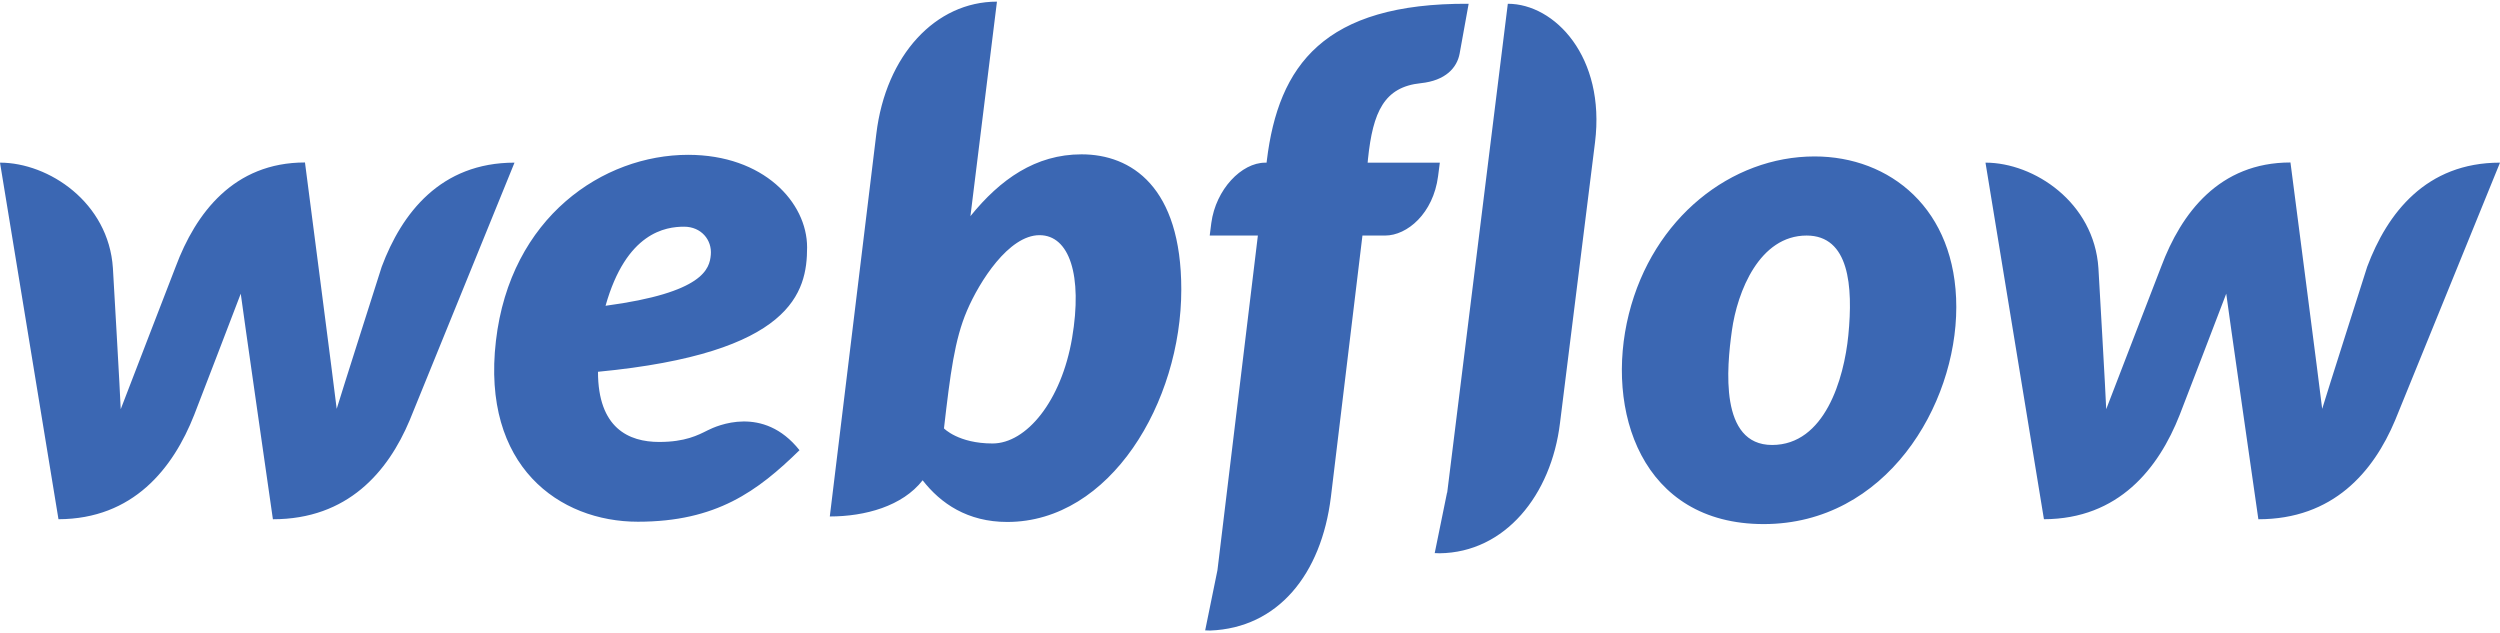
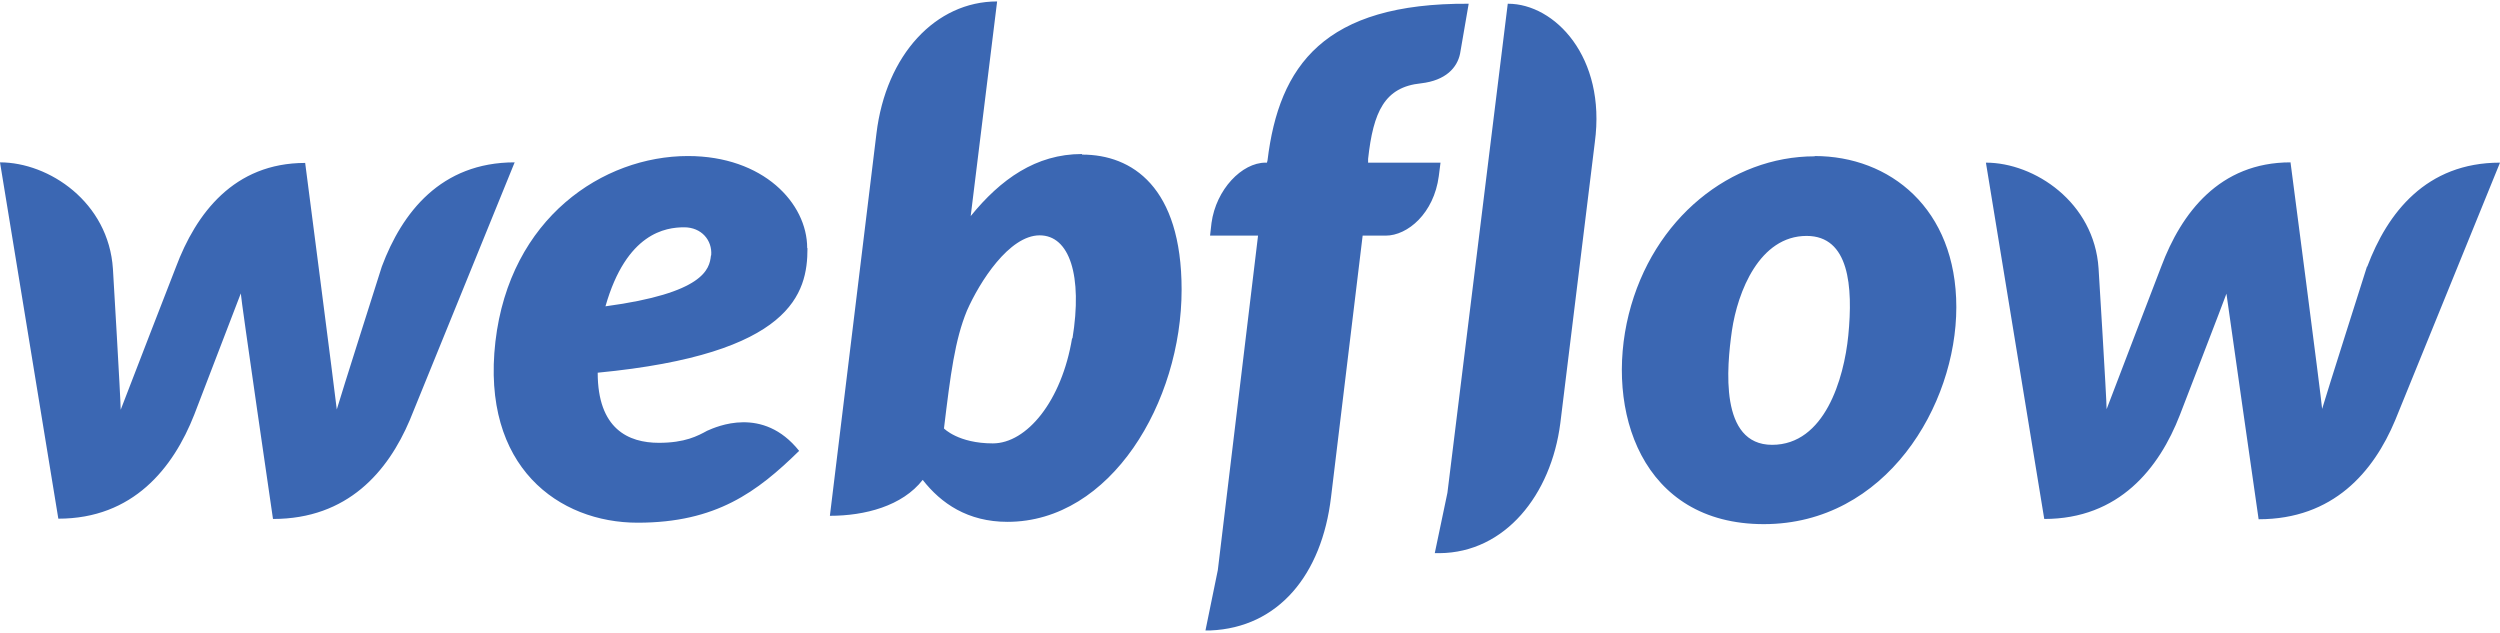
- <svg xmlns="http://www.w3.org/2000/svg" width="87px" height="22px" viewBox="0 0 87 22" version="1.1">
-   <defs />
-   <g id="Page-1" stroke="none" stroke-width="1" fill="none" fill-rule="evenodd">
-     <g id="webflow--blue" fill="#3B67B3">
-       <path d="M52.472,0.131 L50.362,17.147 L50.357,17.144 L49.928,19.248 C49.985,19.252 50.043,19.253 50.101,19.254 L50.101,19.254 C52.372,19.226 53.984,17.233 54.288,14.719 L55.507,4.952 C55.876,1.977 54.102,0.131 52.472,0.131 L52.472,0.131 Z M82.378,9.285 C82.378,9.285 80.924,13.845 80.812,14.228 C80.772,13.845 79.708,5.654 79.708,5.654 C77.231,5.654 75.907,7.414 75.208,9.283 C75.208,9.283 73.44,13.857 73.296,14.24 C73.288,13.881 73.025,9.33 73.025,9.33 C72.875,7.043 70.786,5.66 69.095,5.66 L71.129,18.069 C73.728,18.061 75.119,16.304 75.853,14.438 C75.853,14.438 77.409,10.403 77.473,10.22 C77.489,10.395 78.591,18.07 78.591,18.07 C81.192,18.07 82.595,16.425 83.35,14.626 L87,5.66 C84.429,5.66 83.077,7.415 82.378,9.285 L82.378,9.285 Z M64.322,11.667 C64.172,13.188 63.501,15.485 61.669,15.485 C59.829,15.485 60.091,12.789 60.269,11.51 C60.459,10.139 61.231,8.197 62.87,8.197 C64.351,8.197 64.491,9.951 64.322,11.667 L64.322,11.667 Z M63.148,5.444 C60.252,5.444 57.523,7.575 56.684,10.928 C55.846,14.28 57.119,18.238 61.376,18.238 C65.633,18.238 68.079,14.113 68.079,10.687 C68.079,7.26 65.762,5.444 63.148,5.444 L63.148,5.444 Z M50.106,5.66 L47.594,5.66 L47.606,5.529 C47.777,3.888 48.171,3.027 49.442,2.895 C50.311,2.805 50.704,2.354 50.795,1.866 C50.867,1.483 51.109,0.131 51.109,0.131 C46.069,0.102 44.489,2.277 44.086,5.584 L44.077,5.66 L44.027,5.661 C43.208,5.661 42.31,6.587 42.153,7.764 L42.098,8.197 L43.774,8.197 L42.367,19.844 L41.94,21.937 C41.997,21.941 42.055,21.943 42.113,21.943 C44.466,21.854 45.981,19.998 46.315,17.296 L47.413,8.197 L48.201,8.197 C48.972,8.198 49.878,7.425 50.045,6.133 L50.106,5.66 L50.106,5.66 Z M37.308,11.767 C36.936,13.957 35.719,15.433 34.54,15.433 C33.352,15.433 32.85,14.908 32.85,14.908 C33.072,12.994 33.219,11.82 33.652,10.809 C34.084,9.798 35.105,8.184 36.175,8.184 C37.214,8.184 37.68,9.579 37.308,11.767 L37.308,11.767 Z M37.638,5.371 C36.039,5.371 34.807,6.24 33.77,7.523 L33.772,7.514 L34.694,0.057 C32.565,0.057 30.826,1.91 30.496,4.659 L28.877,17.973 C30.105,17.973 31.405,17.616 32.108,16.714 C32.736,17.521 33.67,18.164 35.053,18.164 C38.642,18.164 41.109,13.992 41.109,10.075 C41.109,6.501 39.37,5.371 37.638,5.371 L37.638,5.371 Z M13.283,9.285 C13.283,9.285 11.829,13.845 11.717,14.228 C11.677,13.845 10.613,5.654 10.613,5.654 C8.136,5.654 6.811,7.414 6.113,9.283 C6.113,9.283 4.345,13.857 4.201,14.24 C4.193,13.881 3.929,9.33 3.929,9.33 C3.78,7.043 1.692,5.66 1.77635684e-15,5.66 L2.035,18.069 C4.633,18.061 6.024,16.304 6.758,14.438 C6.758,14.438 8.314,10.403 8.378,10.22 C8.394,10.395 9.497,18.07 9.497,18.07 C12.097,18.07 13.5,16.425 14.256,14.626 L17.905,5.66 C15.334,5.66 13.982,7.415 13.283,9.285 L13.283,9.285 Z M24.736,8.868 C24.692,9.35 24.495,10.183 21.073,10.641 C21.795,8.079 23.171,7.889 23.807,7.889 C24.403,7.889 24.783,8.351 24.736,8.868 L24.736,8.868 Z M28.087,8.607 C28.087,7.044 26.572,5.388 23.946,5.388 C20.995,5.388 17.758,7.548 17.258,11.864 C16.752,16.228 19.469,18.156 22.198,18.156 C24.928,18.156 26.365,17.093 27.823,15.667 C26.563,14.081 24.939,14.819 24.631,14.973 C24.291,15.144 23.846,15.38 22.94,15.38 C21.882,15.38 20.81,14.901 20.81,12.938 C27.571,12.29 28.087,10.17 28.087,8.607 L28.087,8.607 Z" id="Fill-4" />
+ <svg xmlns="http://www.w3.org/2000/svg" width="87" height="22">
+   <g fill="none">
+     <g fill="#3B67B3">
+       <path d="M52.47.13l-2.1 17.02-.44 2.1c.06 0 .1 0 .17 0 2.27-.02 3.88-2.02 4.2-4.53l1.2-9.77C55.9 1.98 54.1.13 52.48.13zm29.9 9.15s-1.45 4.56-1.56 4.95c-.03-.4-1.1-8.58-1.1-8.58-2.47 0-3.8 1.76-4.5 3.63 0 0-1.76 4.58-1.9 4.96 0-.36-.28-4.9-.28-4.9-.15-2.3-2.23-3.68-3.92-3.68l2.03 12.4c2.6 0 4-1.76 4.72-3.62 0 0 1.56-4.04 1.62-4.22.02.18 1.12 7.85 1.12 7.85 2.6 0 4-1.65 4.75-3.44L87 5.66c-2.57 0-3.92 1.75-4.62 3.62zm-18.05 2.4c-.15 1.5-.82 3.8-2.65 3.8-1.84 0-1.58-2.7-1.4-3.97.2-1.36.96-3.3 2.6-3.3 1.48 0 1.62 1.75 1.45 3.47zm-1.17-6.24c-2.9 0-5.63 2.14-6.47 5.5-.83 3.34.44 7.3 4.7 7.3 4.25 0 6.7-4.13 6.7-7.55 0-3.44-2.32-5.26-4.93-5.26zm-13.04.22h-2.5v-.13c.18-1.64.57-2.5 1.84-2.63.87-.1 1.26-.55 1.36-1.03.07-.4.3-1.74.3-1.74-5.03-.03-6.6 2.15-7 5.45l-.02.08h-.05c-.82 0-1.72.93-1.88 2.1l-.05.44h1.67l-1.4 11.64-.43 2.1c.06 0 .12 0 .17 0 2.37-.1 3.88-1.94 4.2-4.64l1.1-9.1h.8c.77 0 1.68-.78 1.85-2.07l.06-.47zm-12.8 6.1c-.36 2.2-1.58 3.67-2.76 3.67-1.2 0-1.7-.52-1.7-.52.23-1.9.38-3.08.8-4.1.44-1 1.47-2.62 2.53-2.62 1.04 0 1.5 1.4 1.14 3.6zm.34-6.4c-1.6 0-2.83.88-3.87 2.16L34.7.05c-2.13 0-3.87 1.85-4.2 4.6l-1.62 13.3c1.22 0 2.52-.34 3.23-1.25.64.82 1.57 1.46 2.95 1.46 3.6 0 6.06-4.17 6.06-8.08 0-3.58-1.73-4.7-3.46-4.7zM13.28 9.3s-1.45 4.56-1.56 4.95c-.04-.4-1.1-8.58-1.1-8.58-2.48 0-3.8 1.76-4.5 3.63 0 0-1.78 4.58-1.92 4.96 0-.36-.27-4.9-.27-4.9C3.78 7.03 1.7 5.65 0 5.65l2.03 12.4c2.6 0 4-1.76 4.73-3.62 0 0 1.55-4.04 1.62-4.22 0 .18 1.12 7.85 1.12 7.85 2.6 0 4-1.65 4.76-3.44l3.65-8.97c-2.57 0-3.92 1.75-4.62 3.62zm11.46-.4c-.05.47-.25 1.3-3.67 1.76.73-2.56 2.1-2.75 2.74-2.75.6 0 .98.45.94.97zm3.35-.27c0-1.56-1.53-3.2-4.15-3.2-2.95 0-6.2 2.15-6.7 6.46-.5 4.37 2.22 6.3 4.95 6.3s4.16-1.07 5.62-2.5c-1.26-1.58-2.88-.84-3.2-.7-.33.18-.77.42-1.68.42-1.06 0-2.13-.48-2.13-2.44 6.77-.65 7.3-2.77 7.3-4.33z" />
    </g>
  </g>
</svg>
